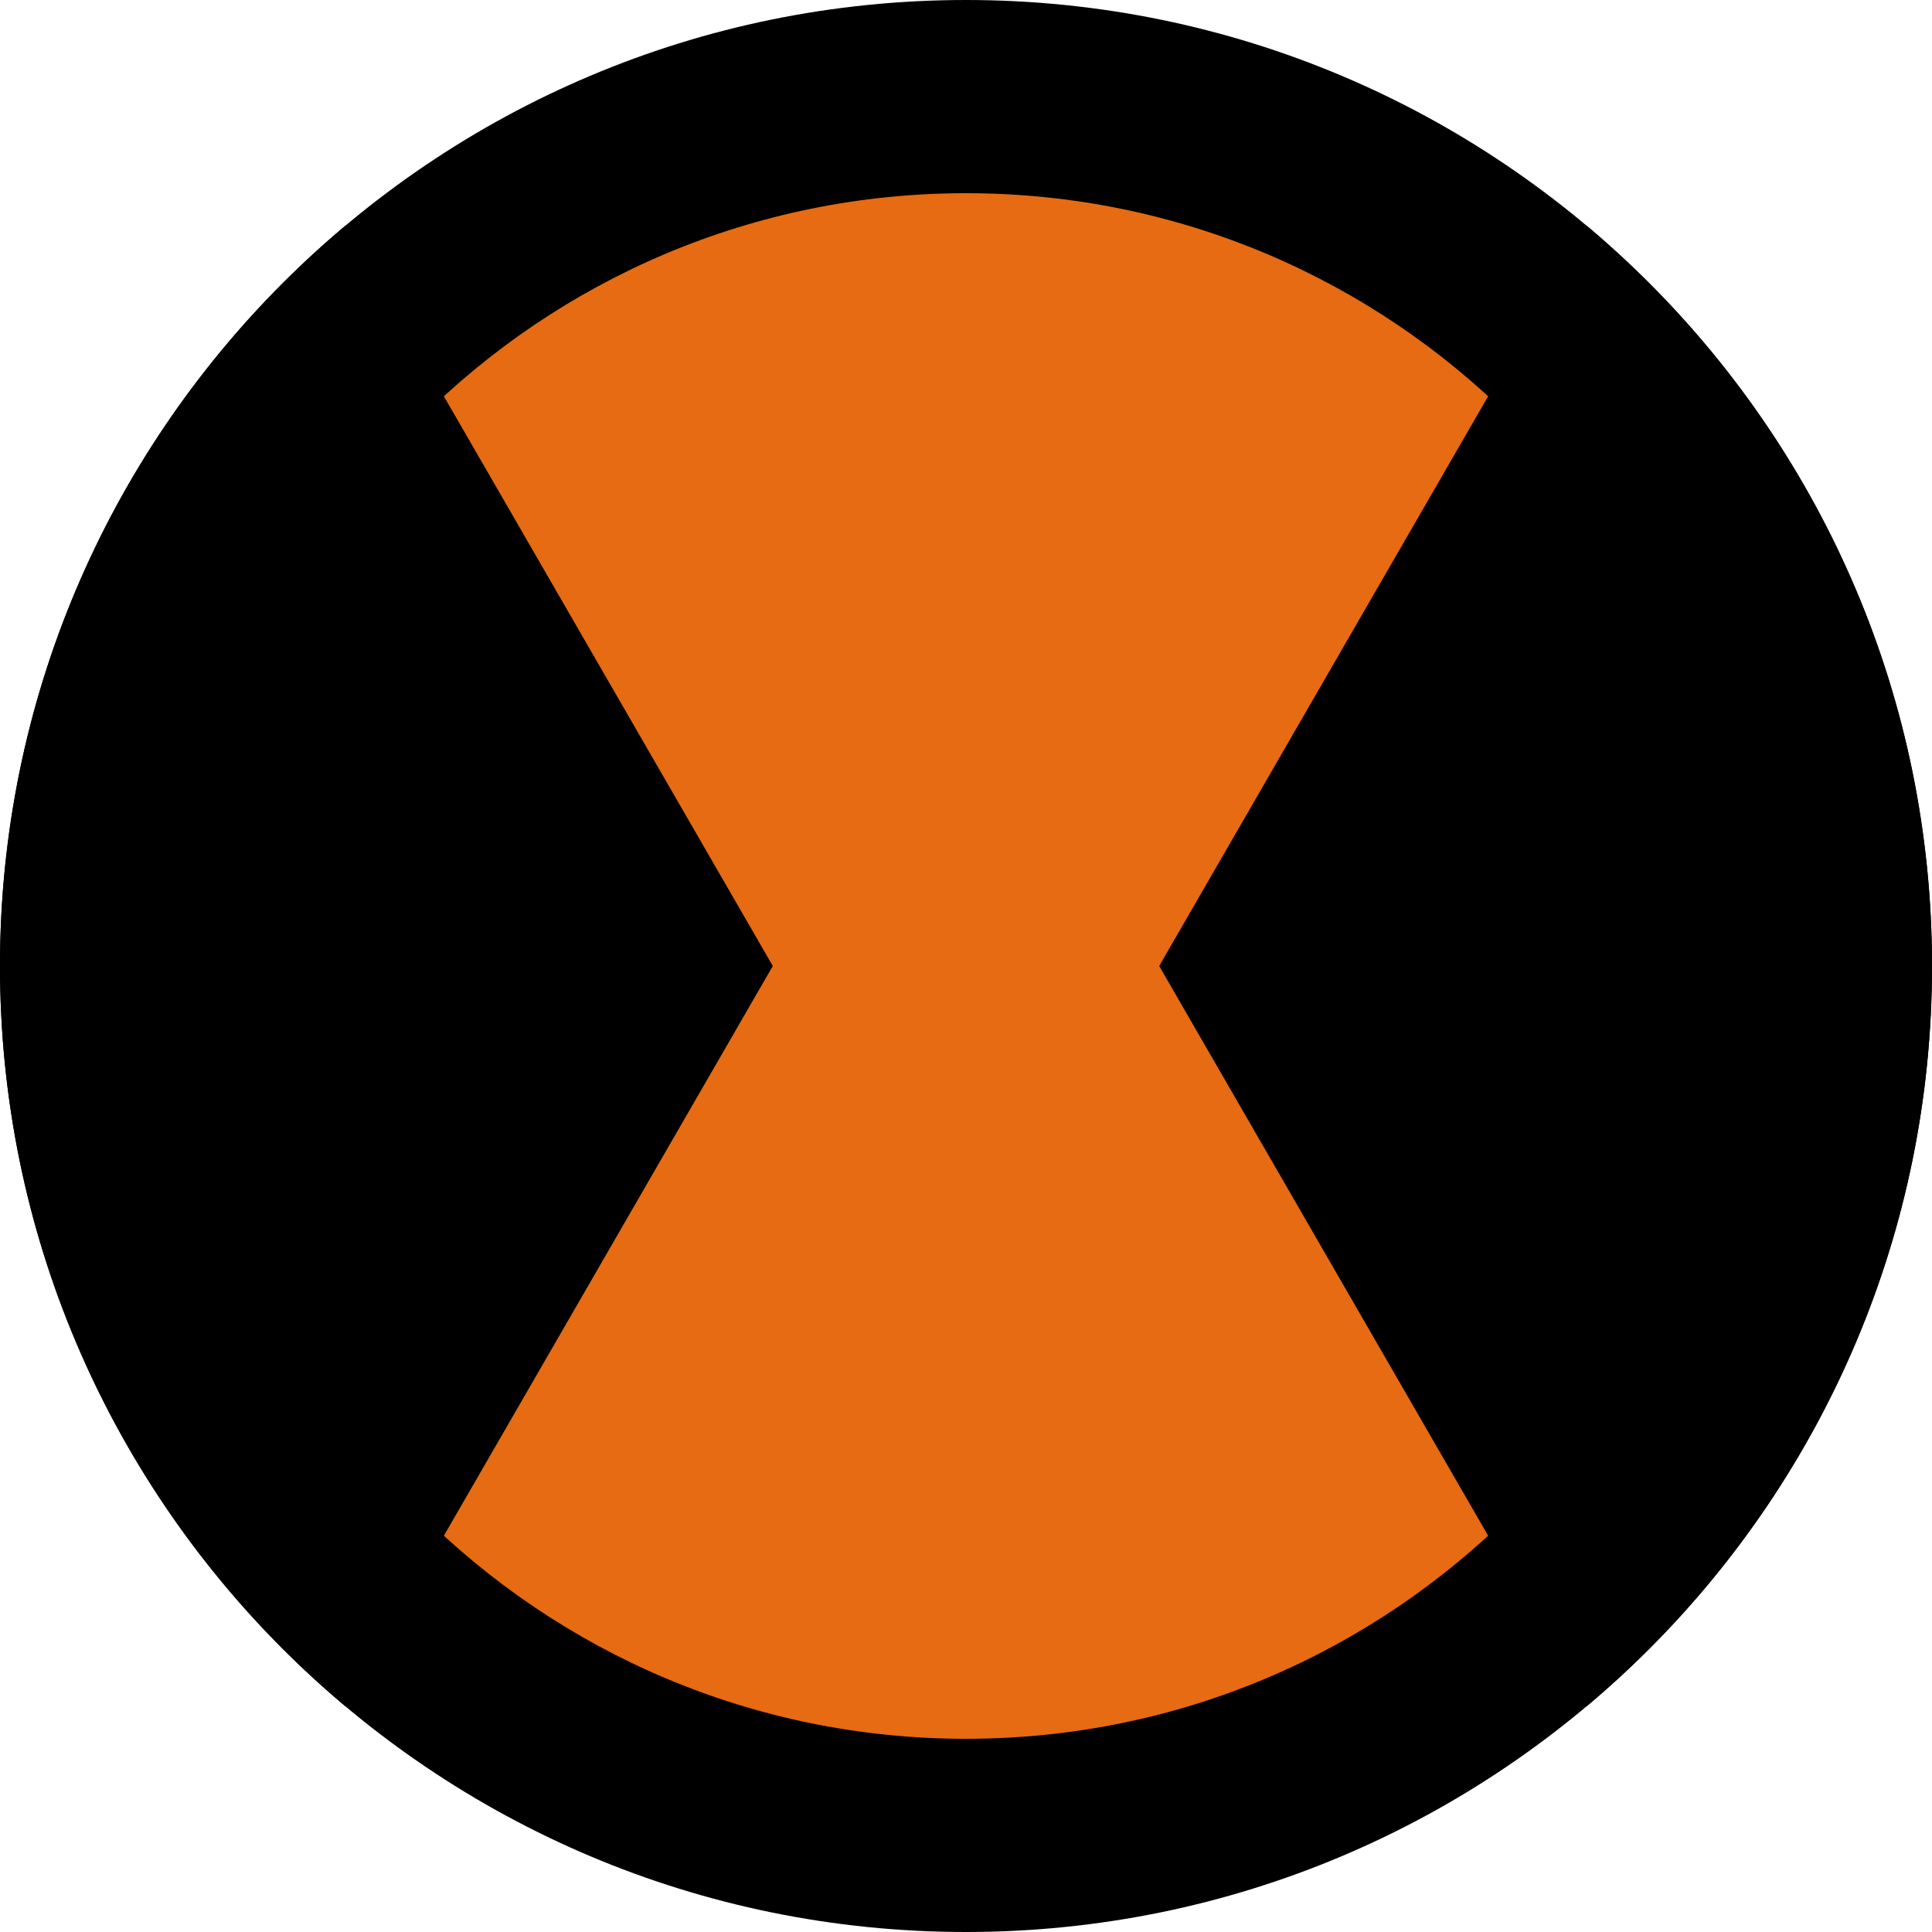
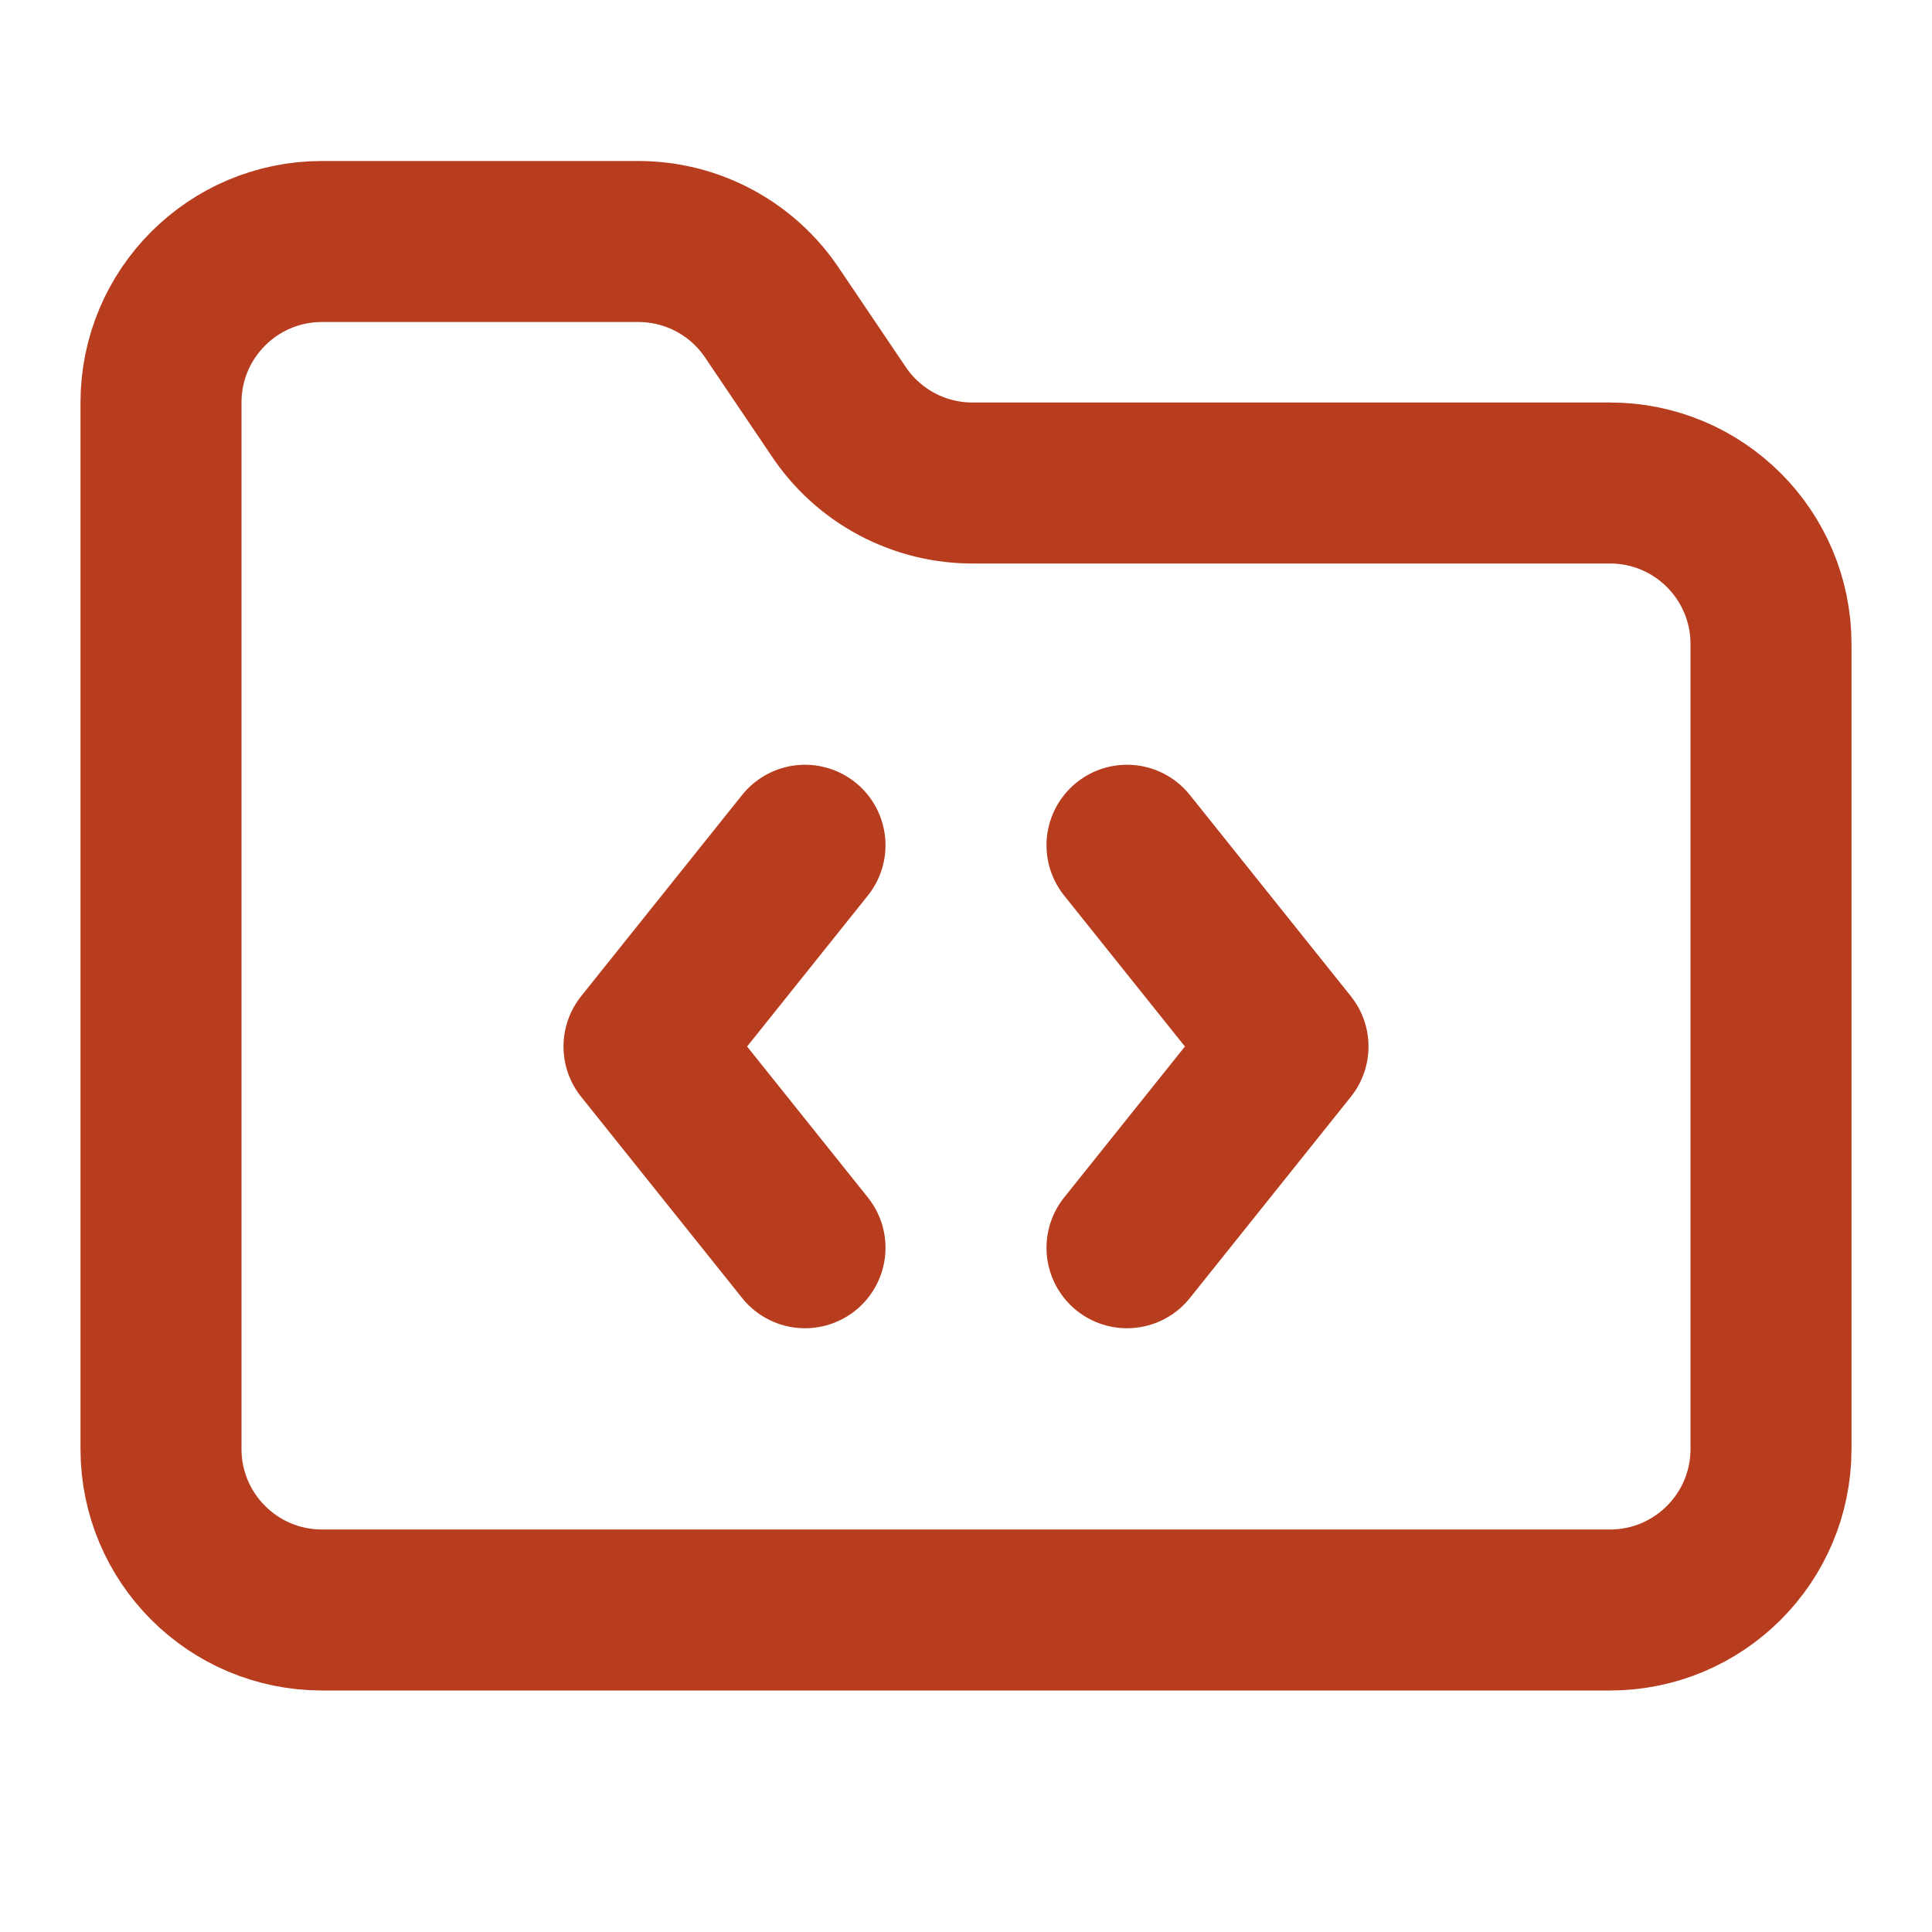
- <svg xmlns="http://www.w3.org/2000/svg" viewBox="0 0 100 100">
-   <circle cx="50" cy="50" r="50" fill="black" stroke="none" />
-   <circle cx="50" cy="50" r="40" fill="#e66b12" stroke="none" />
-   <defs>
-     <clipPath id="Circle">
-       <circle cx="50" cy="50" r="50" fill="#f78231" />
-     </clipPath>
-   </defs>
-   <polygon points="     -35,6.699     15,6.699     40,50     15,93.30     -35,93.30     0,50   " fill="black" clip-path="url(#Circle)" />
-   <polygon points="     85,6.699     135,6.699     160,50   135,93.30     85,93.30     60,50   " fill="black" clip-path="url(#Circle)" />
+ <svg xmlns="http://www.w3.org/2000/svg" width="32" height="32" viewBox="0 0 24 24" fill="none" stroke="#b83d1e" stroke-width="2" stroke-linecap="round" stroke-linejoin="round" class="lucide lucide-folder-code-icon lucide-folder-code">
+   <path d="M10 10.5 8 13l2 2.5" />
+   <path d="m14 10.5 2 2.5-2 2.5" />
+   <path d="M20 20a2 2 0 0 0 2-2V8a2 2 0 0 0-2-2h-7.9a2 2 0 0 1-1.69-.9L9.6 3.9A2 2 0 0 0 7.93 3H4a2 2 0 0 0-2 2v13a2 2 0 0 0 2 2z" />
</svg>
